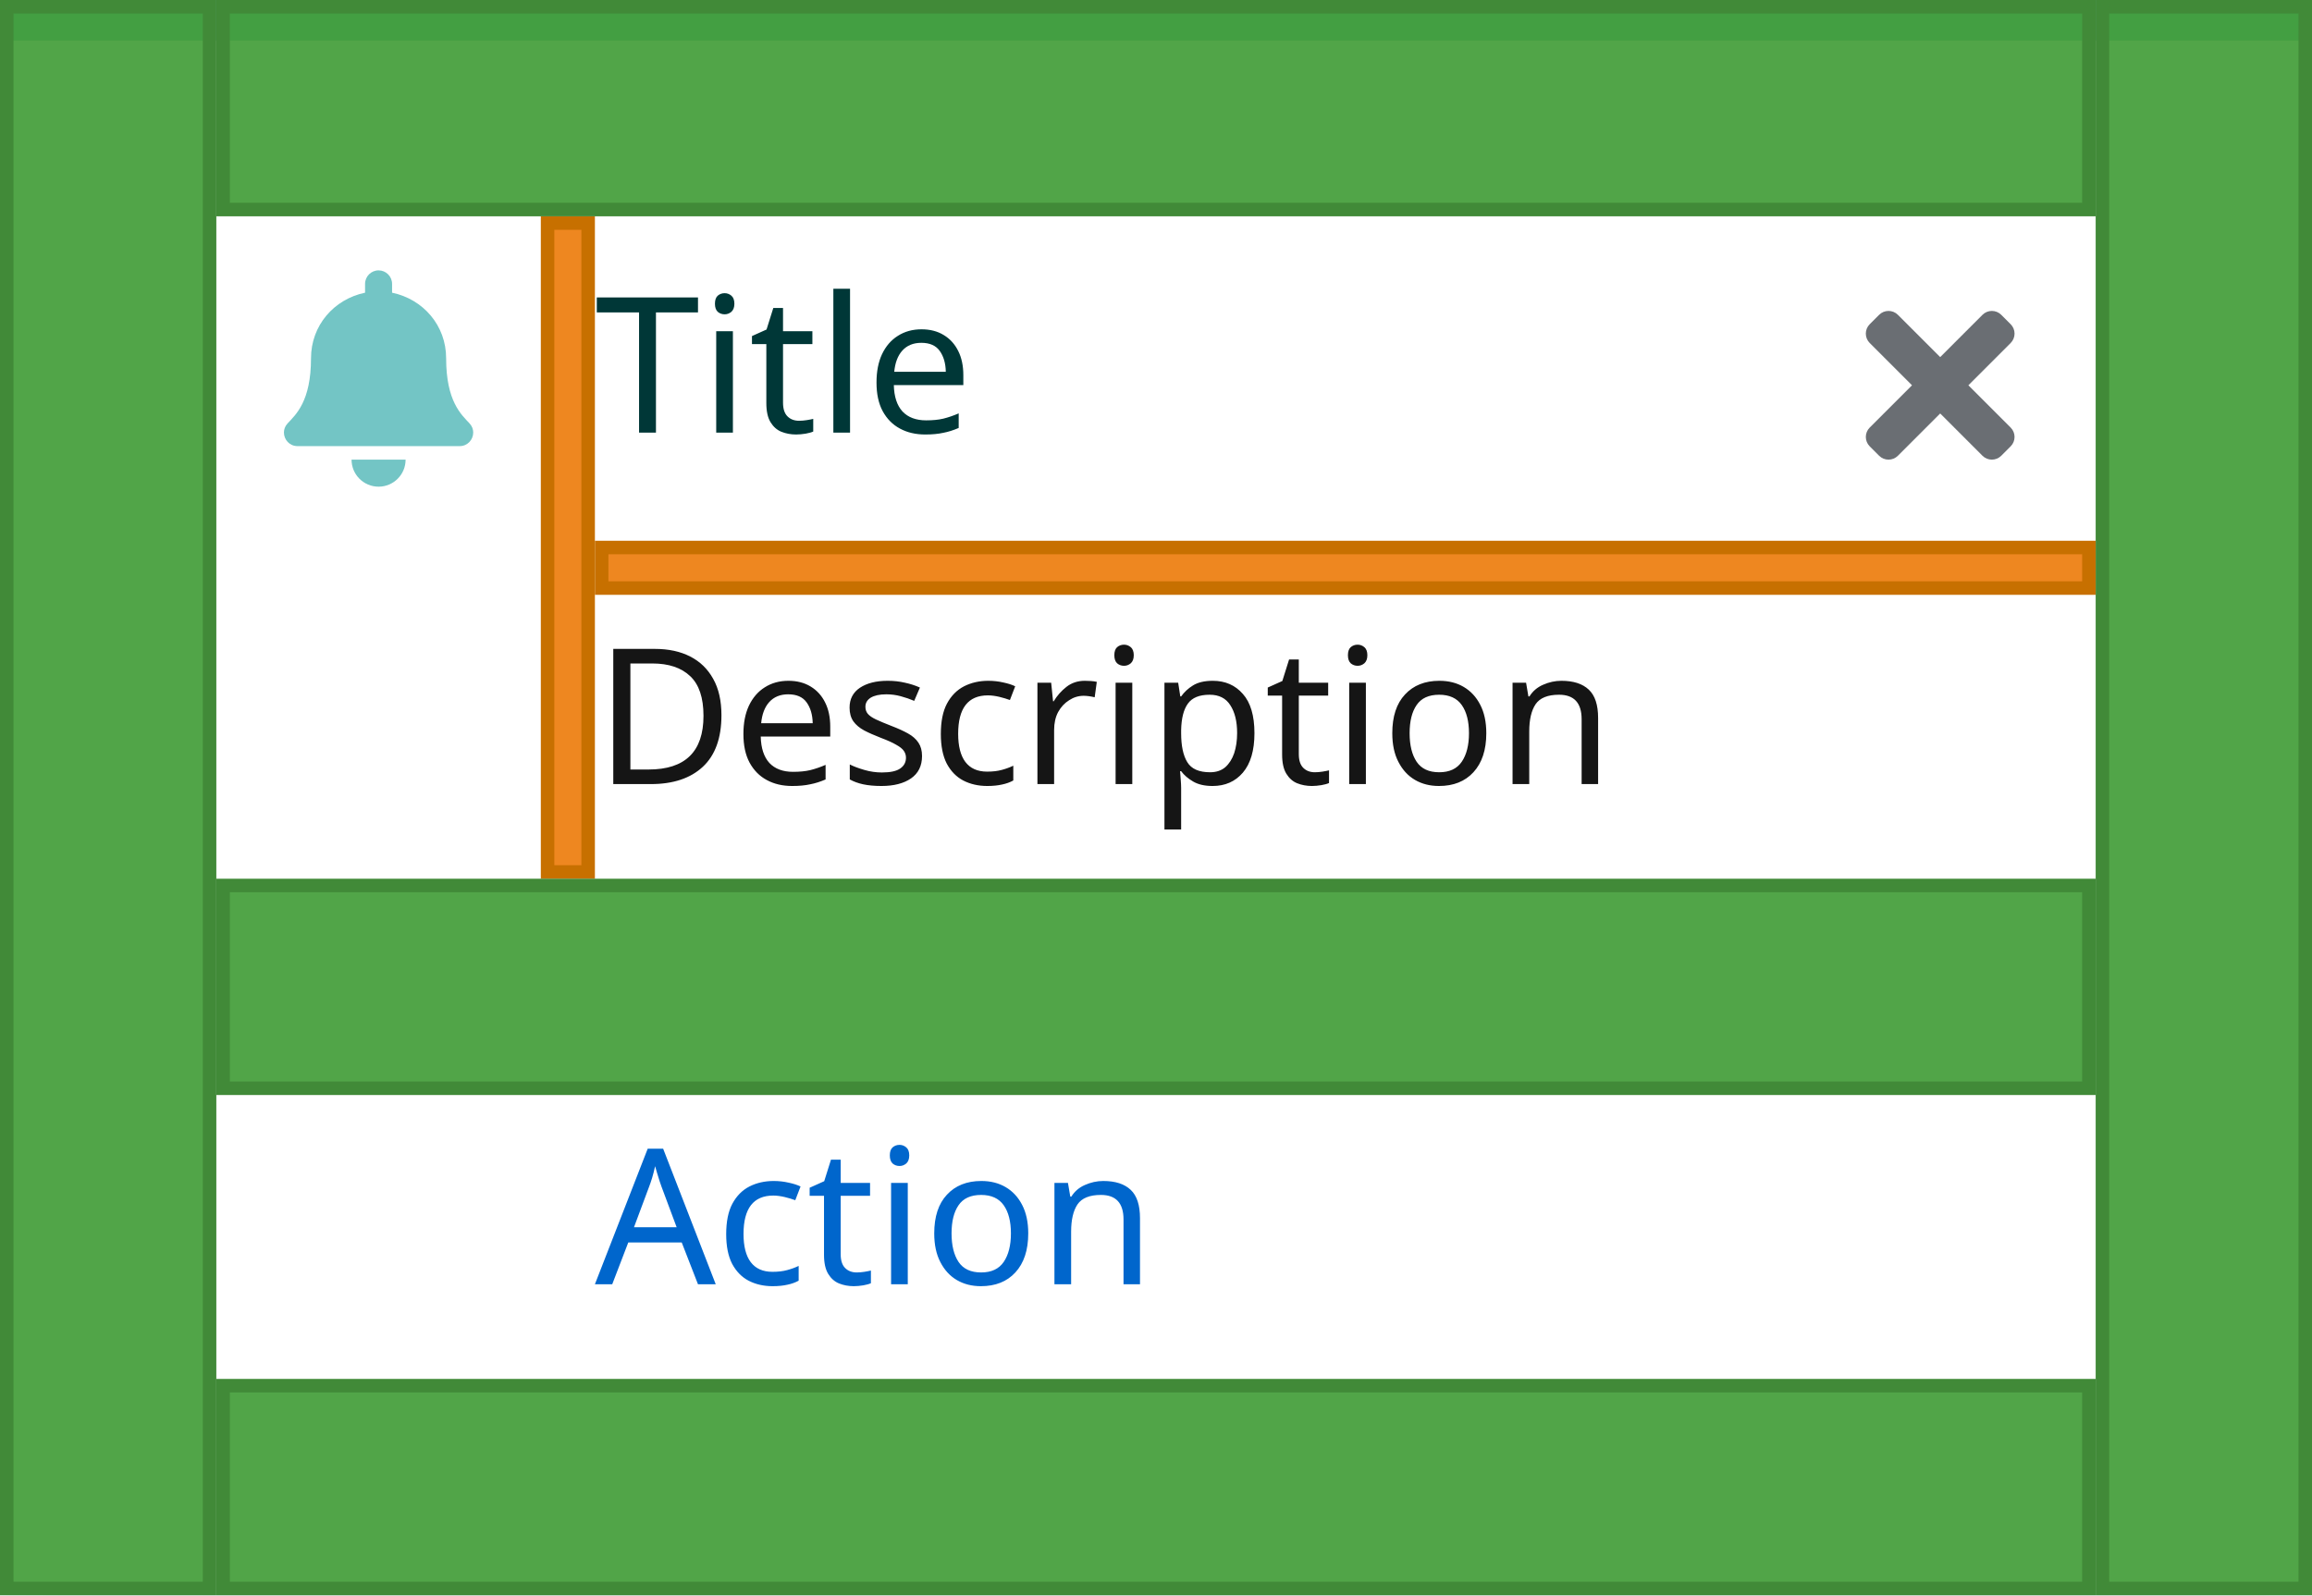
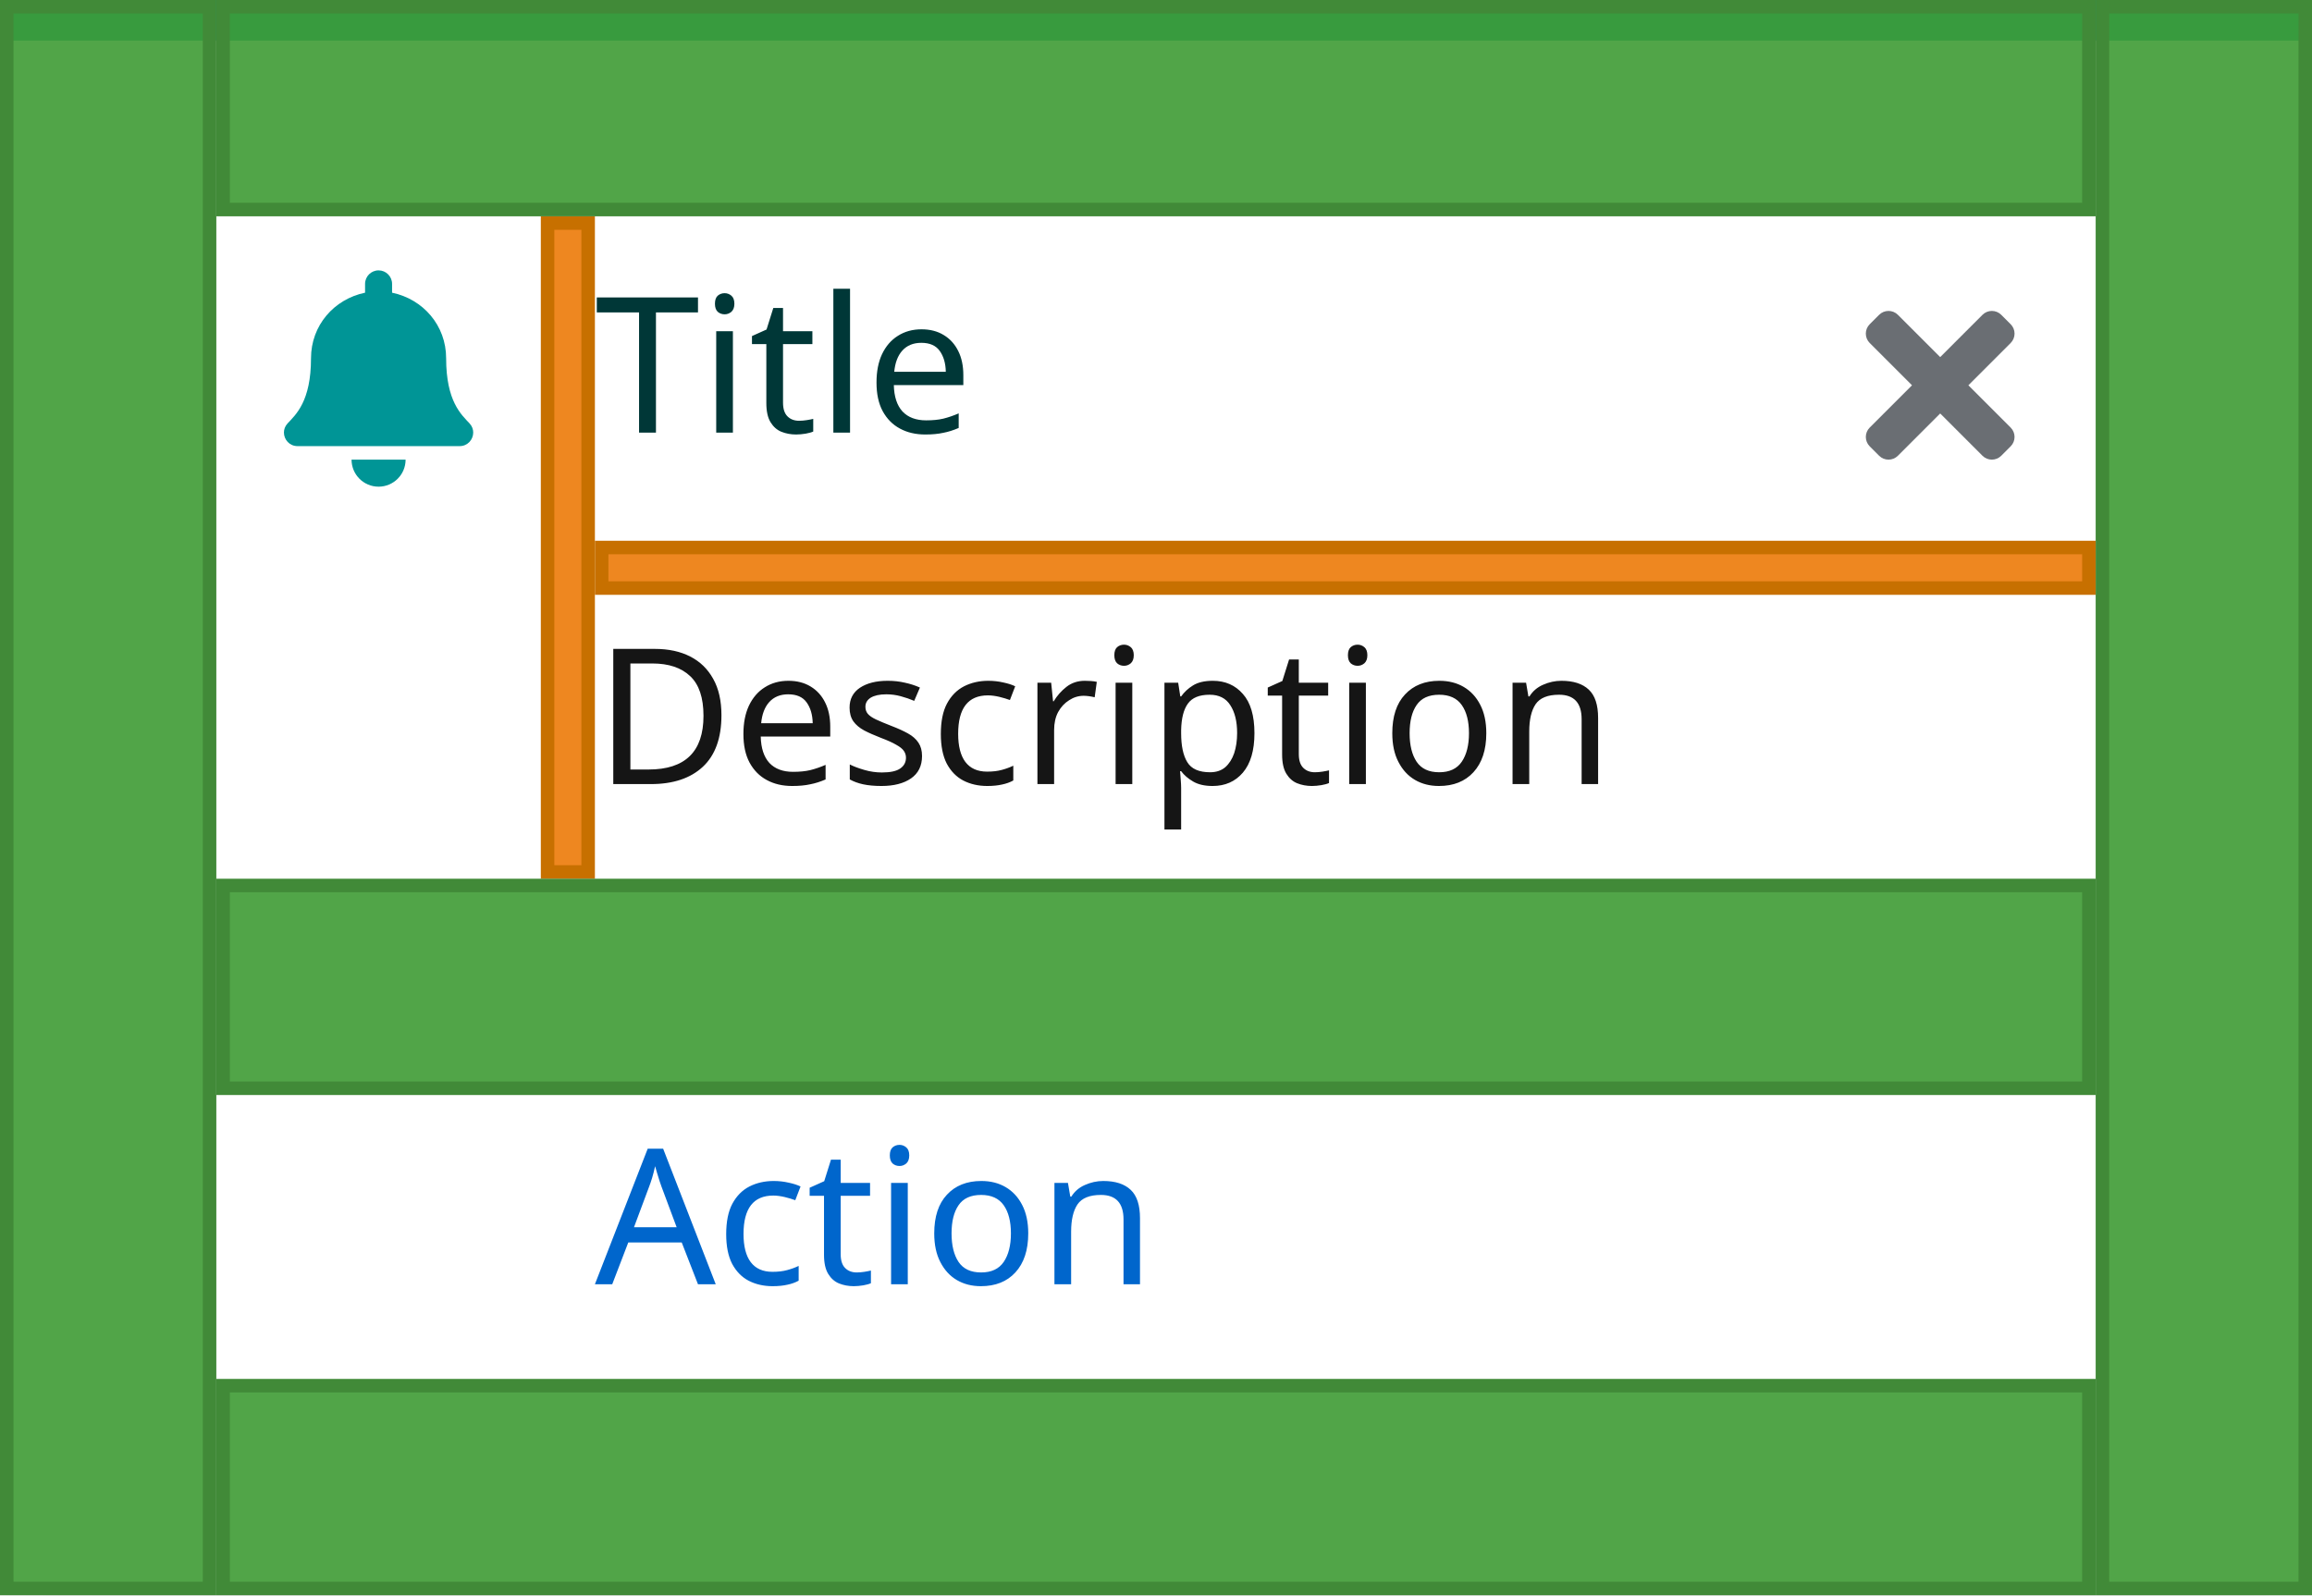
<svg xmlns="http://www.w3.org/2000/svg" xmlns:xlink="http://www.w3.org/1999/xlink" width="171px" height="118px" viewBox="0 0 171 118" version="1.1">
  <defs>
    <rect id="path-1" x="0" y="0" width="171" height="118" />
    <filter x="-16.4%" y="-16.9%" width="132.7%" height="147.5%" filterUnits="objectBoundingBox" id="filter-2">
      <feOffset dx="0" dy="0" in="SourceAlpha" result="shadowOffsetOuter1" />
      <feGaussianBlur stdDeviation="3" in="shadowOffsetOuter1" result="shadowBlurOuter1" />
      <feColorMatrix values="0 0 0 0 0   0 0 0 0 0   0 0 0 0 0  0 0 0 0.08 0" type="matrix" in="shadowBlurOuter1" result="shadowMatrixOuter1" />
      <feOffset dx="0" dy="8" in="SourceAlpha" result="shadowOffsetOuter2" />
      <feGaussianBlur stdDeviation="8" in="shadowOffsetOuter2" result="shadowBlurOuter2" />
      <feColorMatrix values="0 0 0 0 0   0 0 0 0 0   0 0 0 0 0  0 0 0 0.16 0" type="matrix" in="shadowBlurOuter2" result="shadowMatrixOuter2" />
      <feMerge>
        <feMergeNode in="shadowMatrixOuter1" />
        <feMergeNode in="shadowMatrixOuter2" />
      </feMerge>
    </filter>
  </defs>
  <g id="Alerts" stroke="none" stroke-width="1" fill="none" fill-rule="evenodd">
    <g id="Alerts-/-Toast-/-6.-Custom-/-3.-Description---Actions">
      <g id="Background">
        <use fill="black" fill-opacity="1" filter="url(#filter-2)" xlink:href="#path-1" />
        <use fill="#FFFFFF" fill-rule="evenodd" xlink:href="#path-1" />
      </g>
-       <rect id="Status-Color" fill="#73C5C5" x="0" y="0" width="171" height="3" />
-       <g id="Default-icon" transform="translate(16, 16)" fill="#73C5C5">
+       <rect id="Status-Color" fill="#009596" x="0" y="0" width="171" height="3" />
+       <g id="Default-icon" transform="translate(16, 16)" fill="#009596">
        <path d="M17.997,17 C18.594,17 18.997,16.512 19,16 C19.002,15.764 18.918,15.523 18.731,15.322 C18.127,14.673 16.997,13.697 16.997,10.5 C16.997,8.072 15.295,6.128 12.999,5.651 L12.999,5 C12.999,4.448 12.552,4 12,4 C11.448,4 11.001,4.448 11.001,5 L11.001,5.651 C8.705,6.128 7.003,8.072 7.003,10.5 C7.003,13.697 5.873,14.673 5.269,15.322 C5.082,15.523 4.998,15.764 5,16 C5.003,16.512 5.406,17 6.003,17 L17.997,17 Z M12,20 C13.104,20 13.999,19.105 13.999,18 L10.001,18 C10.001,19.105 10.896,20 12,20 Z" id="bell" />
      </g>
      <g id="times" transform="translate(131, 16)" fill="#6A6E73">
        <path d="M9.373,17.712 L12.5,14.585 L15.627,17.712 C16.011,18.096 16.633,18.096 17.017,17.712 L17.712,17.017 C18.096,16.633 18.096,16.011 17.712,15.627 L14.585,12.5 L17.712,9.373 C18.096,8.989 18.096,8.367 17.712,7.983 L17.017,7.288 C16.633,6.904 16.011,6.904 15.627,7.288 L12.5,10.415 L9.373,7.288 C8.989,6.904 8.367,6.904 7.983,7.288 L7.288,7.983 C6.904,8.367 6.904,8.989 7.288,9.373 L10.415,12.5 L7.288,15.627 C6.904,16.011 6.904,16.633 7.288,17.017 L7.983,17.712 C8.367,18.096 8.989,18.096 9.373,17.712 Z" />
      </g>
      <text id="Action" font-family="RedHatText-Regular, Red Hat Text" font-size="14" font-weight="normal" line-spacing="21" fill="#0066CC">
        <tspan x="44" y="95">Action</tspan>
      </text>
      <text id="Description" font-family="RedHatText-Regular, Red Hat Text" font-size="14" font-weight="normal" line-spacing="21" fill="#151515">
        <tspan x="44" y="58">Description</tspan>
      </text>
      <text id="Title" font-family="RedHatText-Medium, Red Hat Text" font-size="14" font-weight="400" line-spacing="21" fill="#003737">
        <tspan x="44" y="32">Title</tspan>
      </text>
      <g id="📐-Padding" fill-opacity="0.9">
        <g id="Group" transform="translate(0, 0)" fill="#3F9C35" stroke="#418A38">
          <g id="Spacer-/-Horizontal-/-3.-pf-global--spacer--md-(16px)" transform="translate(8, 59) scale(-1, 1) translate(-8, -59) ">
            <rect id="Rectangle-Copy-2" x="0.5" y="0.5" width="15" height="117" />
          </g>
        </g>
        <g id="Group" transform="translate(155, 0)" fill="#3F9C35" stroke="#418A38">
          <g id="Spacer-/-Horizontal-/-3.-pf-global--spacer--md-(16px)" transform="translate(8, 59) scale(-1, 1) translate(-8, -59) ">
            <rect id="Rectangle-Copy-2" x="0.5" y="0.5" width="15" height="117" />
          </g>
        </g>
        <g id="Group" transform="translate(40, 16)" fill="#EC7A08" stroke="#C77000">
          <g id="Spacer-/-Horizontal-/-3.-pf-global--spacer--md-(16px)" transform="translate(2, 24.5) scale(-1, 1) translate(-2, -24.5) ">
            <rect id="Rectangle" x="0.5" y="0.5" width="3" height="48" />
          </g>
        </g>
        <g id="Spacer-/-Vertical-/-1.-pf-global--spacer--xs-(4px)" transform="translate(44, 40)" fill="#EC7A08" stroke="#C77000">
          <rect id="Rectangle" x="0.5" y="0.5" width="110" height="3" />
        </g>
        <g id="Spacer-/-Vertical-/-3.-pf-global--spacer--md-(16px)" transform="translate(16, 0)" fill="#3F9C35" stroke="#418A38">
          <rect id="Rectangle-Copy-2" x="0.5" y="0.5" width="138" height="15" />
        </g>
        <g id="Spacer-/-Vertical-/-3.-pf-global--spacer--md-(16px)" transform="translate(16, 102)" fill="#3F9C35" stroke="#418A38">
          <rect id="Rectangle-Copy-2" x="0.5" y="0.5" width="138" height="15" />
        </g>
        <g id="Spacer-/-Vertical-/-3.-pf-global--spacer--md-(16px)" transform="translate(16, 65)" fill="#3F9C35" stroke="#418A38">
          <rect id="Rectangle-Copy-2" x="0.5" y="0.5" width="138" height="15" />
        </g>
      </g>
    </g>
  </g>
</svg>
